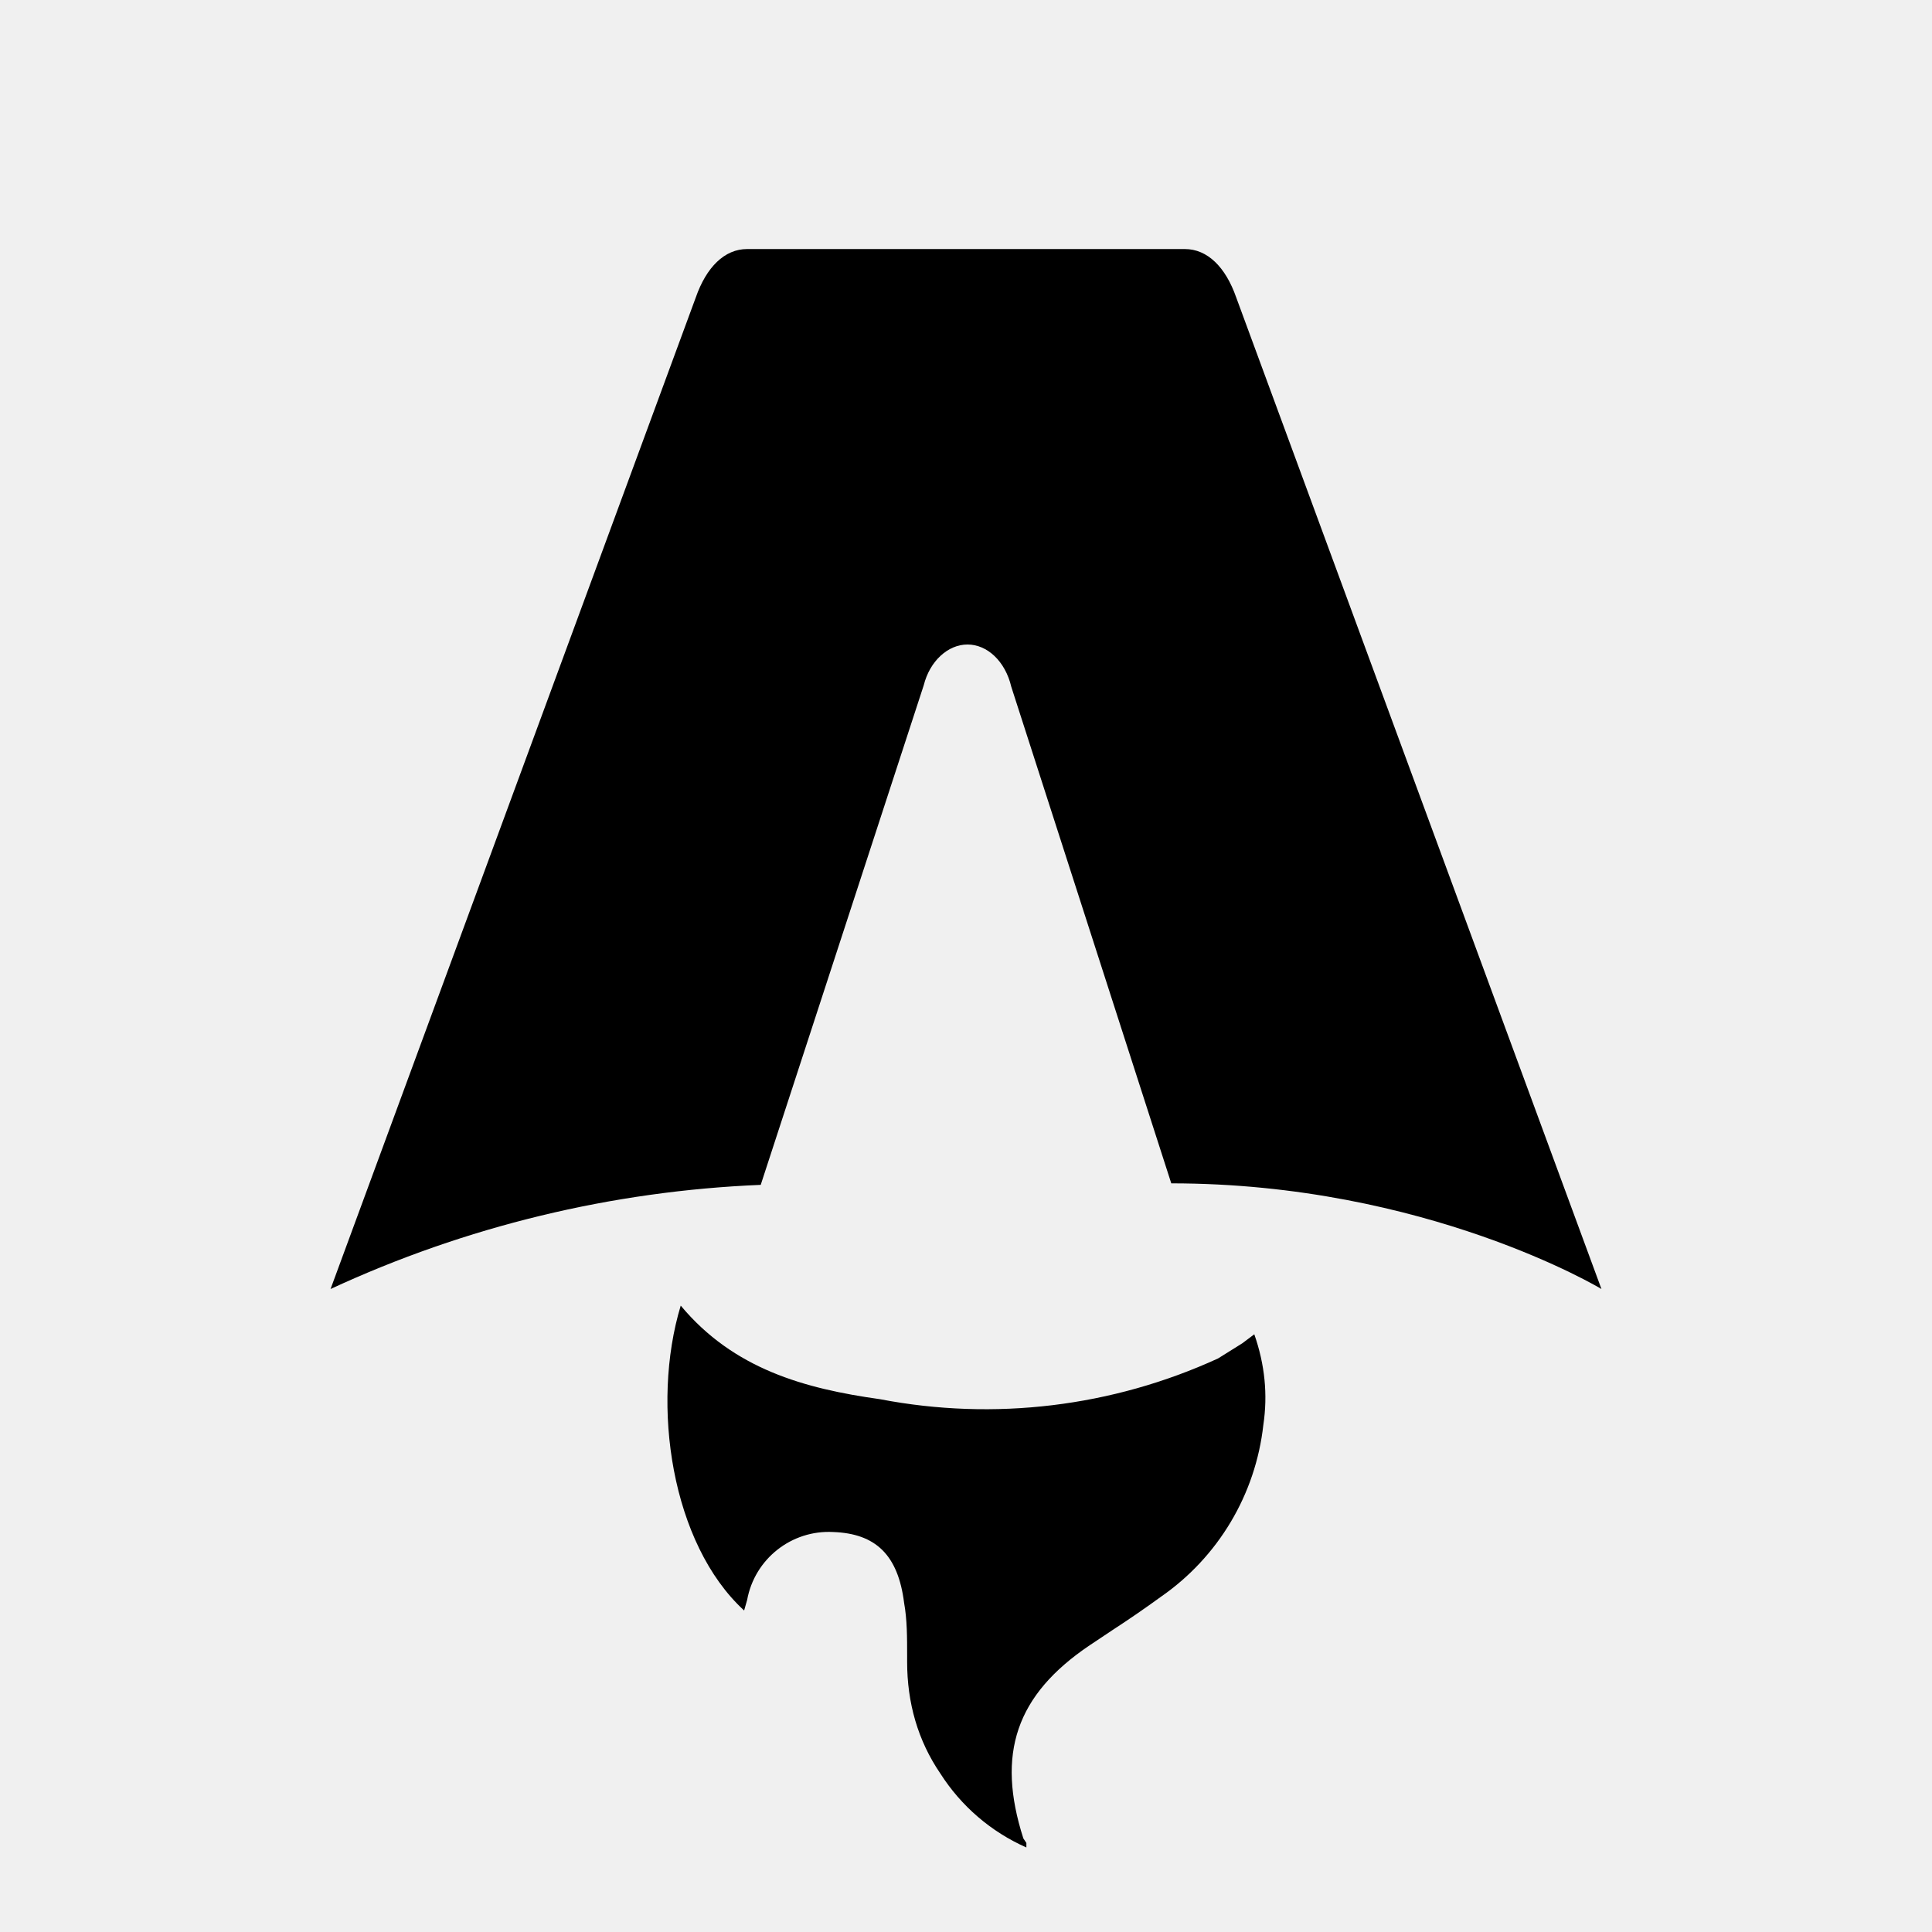
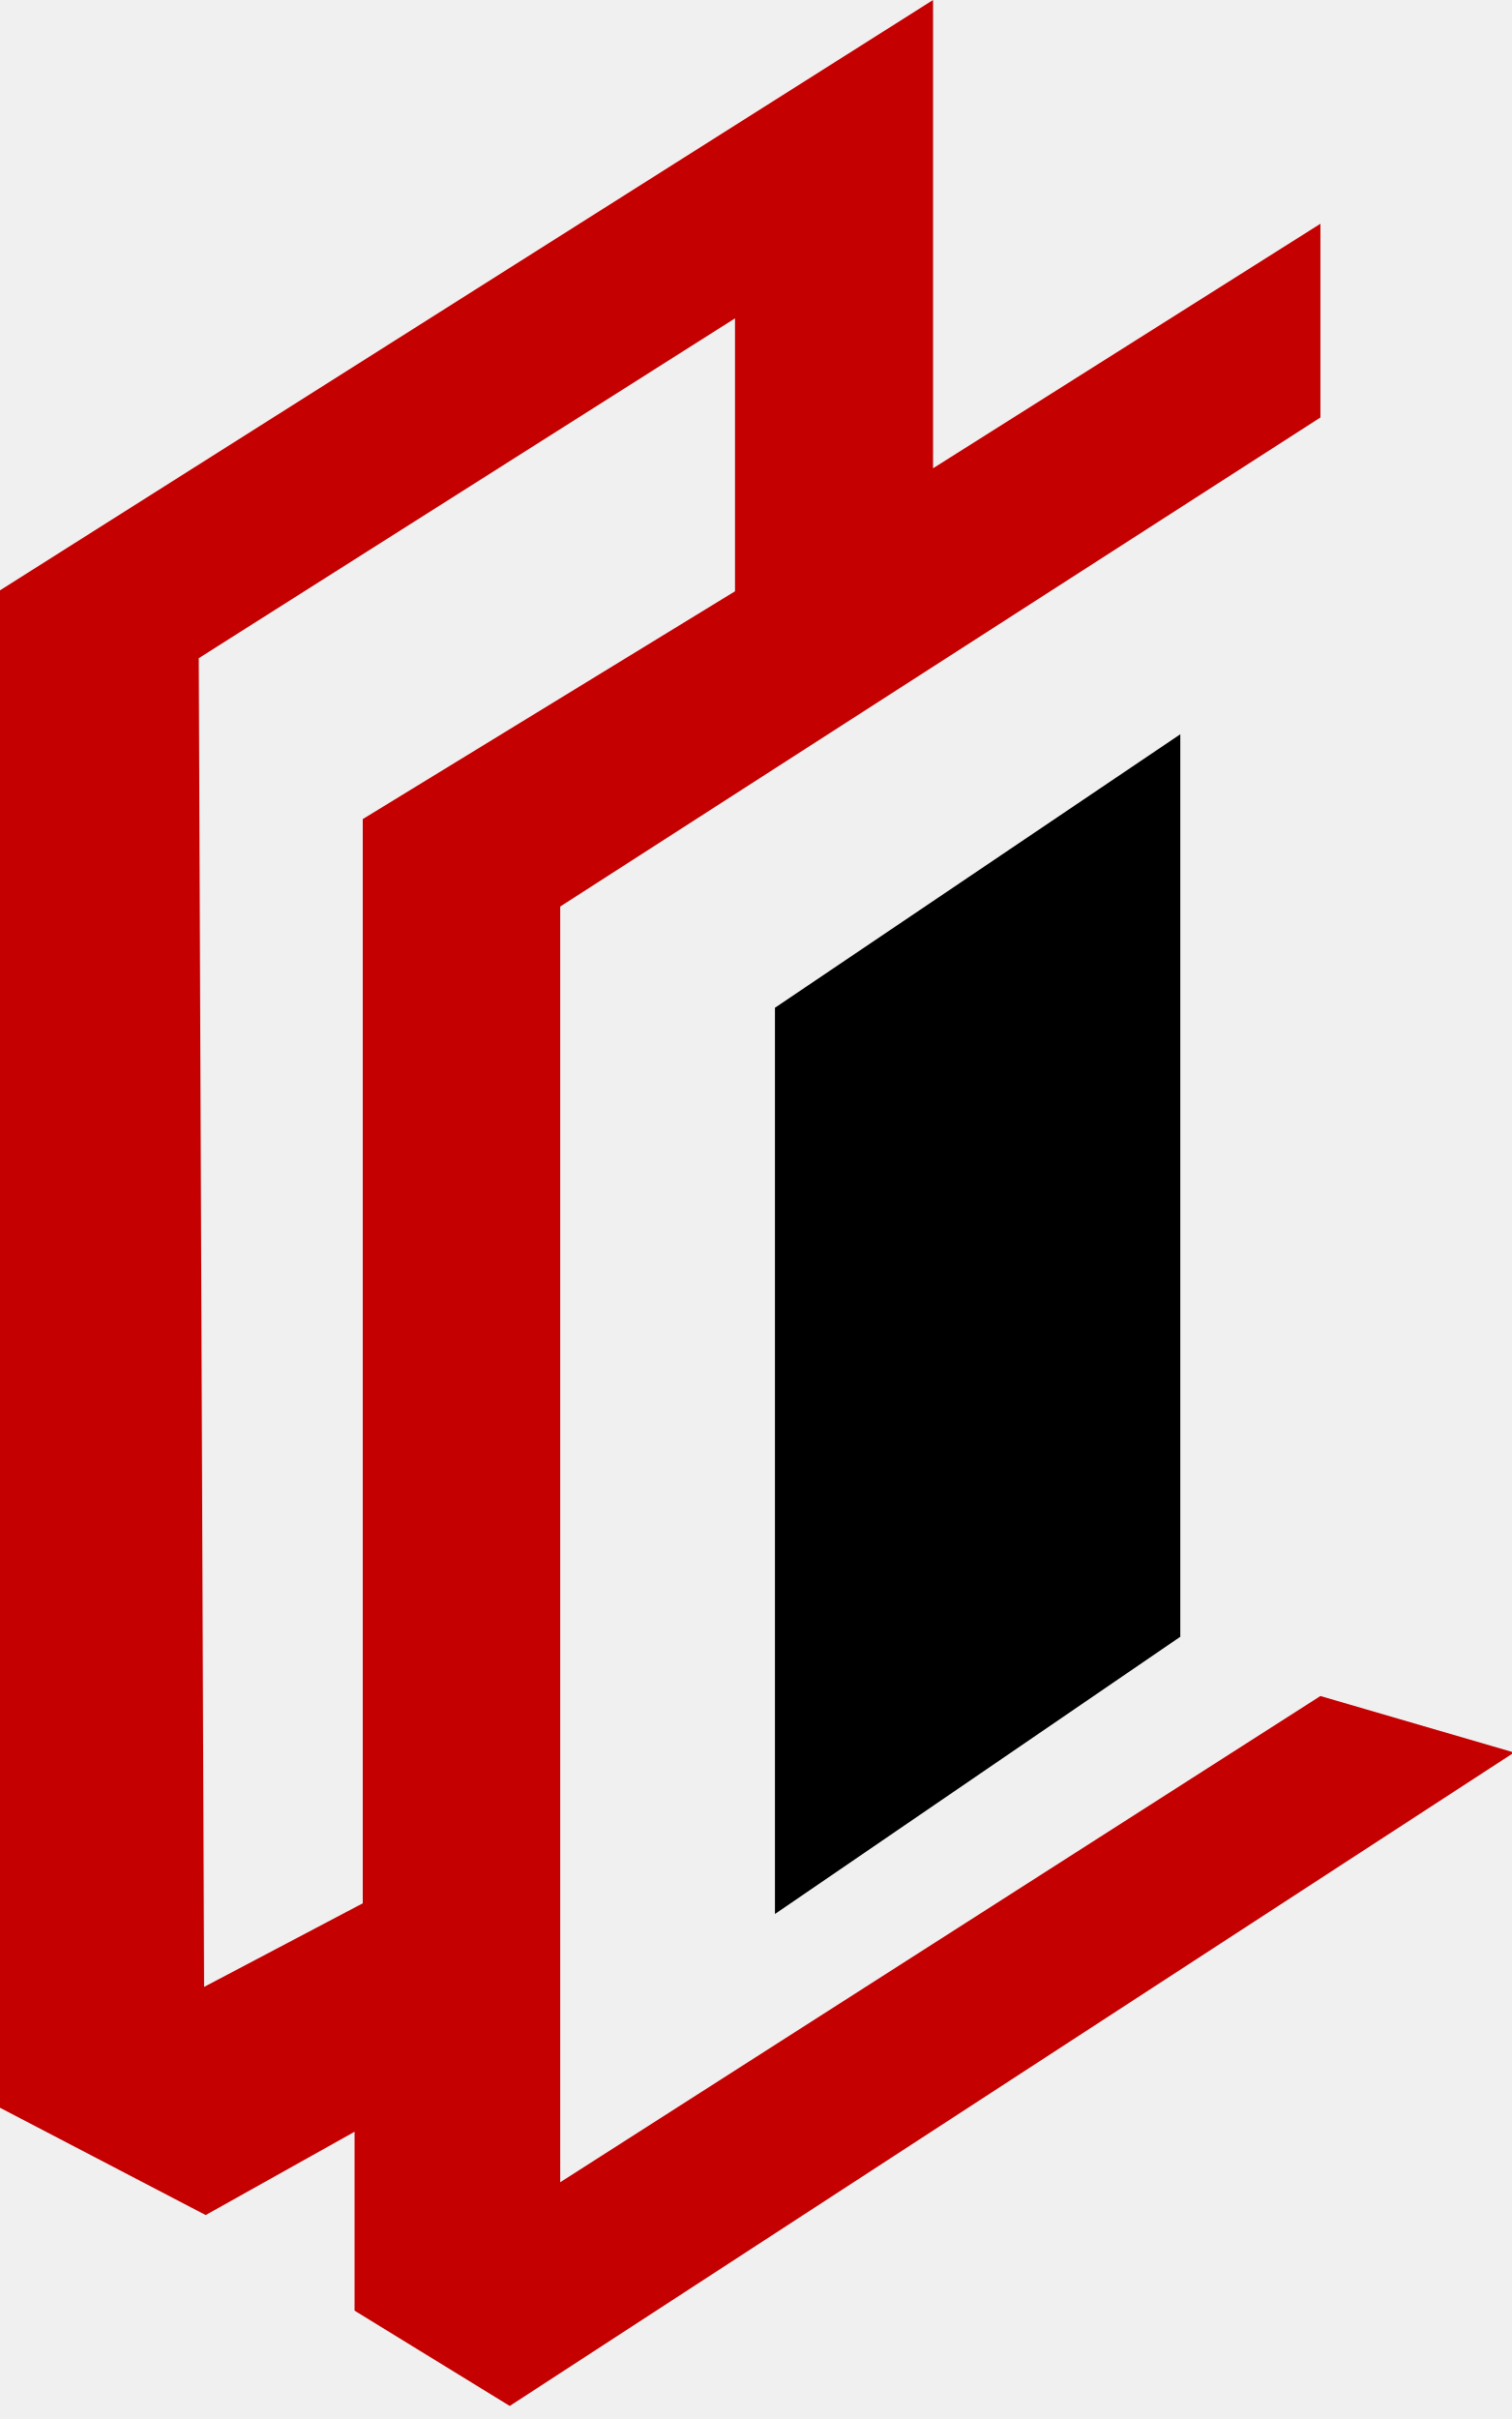
- <svg xmlns="http://www.w3.org/2000/svg" fill="none" viewBox="0 0 128 128">
-   <path d="M50.4 78.5a75.1 75.1 0 0 0-28.5 6.9l24.2-65.7c.7-2 1.9-3.2 3.4-3.2h29c1.5 0 2.7 1.2 3.4 3.2l24.2 65.7s-11.6-7-28.5-7L67 45.5c-.4-1.7-1.6-2.8-2.9-2.8-1.3 0-2.5 1.1-2.9 2.7L50.4 78.5Zm-1.1 28.2Zm-4.2-20.2c-2 6.6-.6 15.8 4.2 20.2a17.5 17.5 0 0 1 .2-.7 5.5 5.5 0 0 1 5.7-4.5c2.8.1 4.3 1.5 4.7 4.7.2 1.1.2 2.3.2 3.5v.4c0 2.7.7 5.2 2.2 7.4a13 13 0 0 0 5.7 4.9v-.3l-.2-.3c-1.8-5.6-.5-9.5 4.4-12.8l1.5-1a73 73 0 0 0 3.2-2.2 16 16 0 0 0 6.8-11.4c.3-2 .1-4-.6-6l-.8.6-1.6 1a37 37 0 0 1-22.4 2.7c-5-.7-9.7-2-13.2-6.2Z" />
-   <style>
-         path { fill: #000; }
-         @media (prefers-color-scheme: dark) {
-             path { fill: #FFF; }
-         }
-     </style>
+ <svg xmlns="http://www.w3.org/2000/svg" viewBox="0 0 300 480">
+   <g>
+     <polygon fill="#000" points="234.26 145.7 153.81 199.97 153.81 379.79 234.26 324.78 234.26 145.7" />
+     <path fill="#c40001" d="M262.07,336.54l-150.88,96.48v-253.14l150.88-97.04v-38.44l-76.88,48.52V0L0,117.14v301.1l40.82,21.29,29.55-16.53v35.5l30.8,18.91,199.34-129.66-38.44-11.21ZM72,162.53v215.14l-31.49,16.59-1.06-263.66,106.43-67.43v54.16l-73.88,45.2Z" />
+   </g>
</svg>
